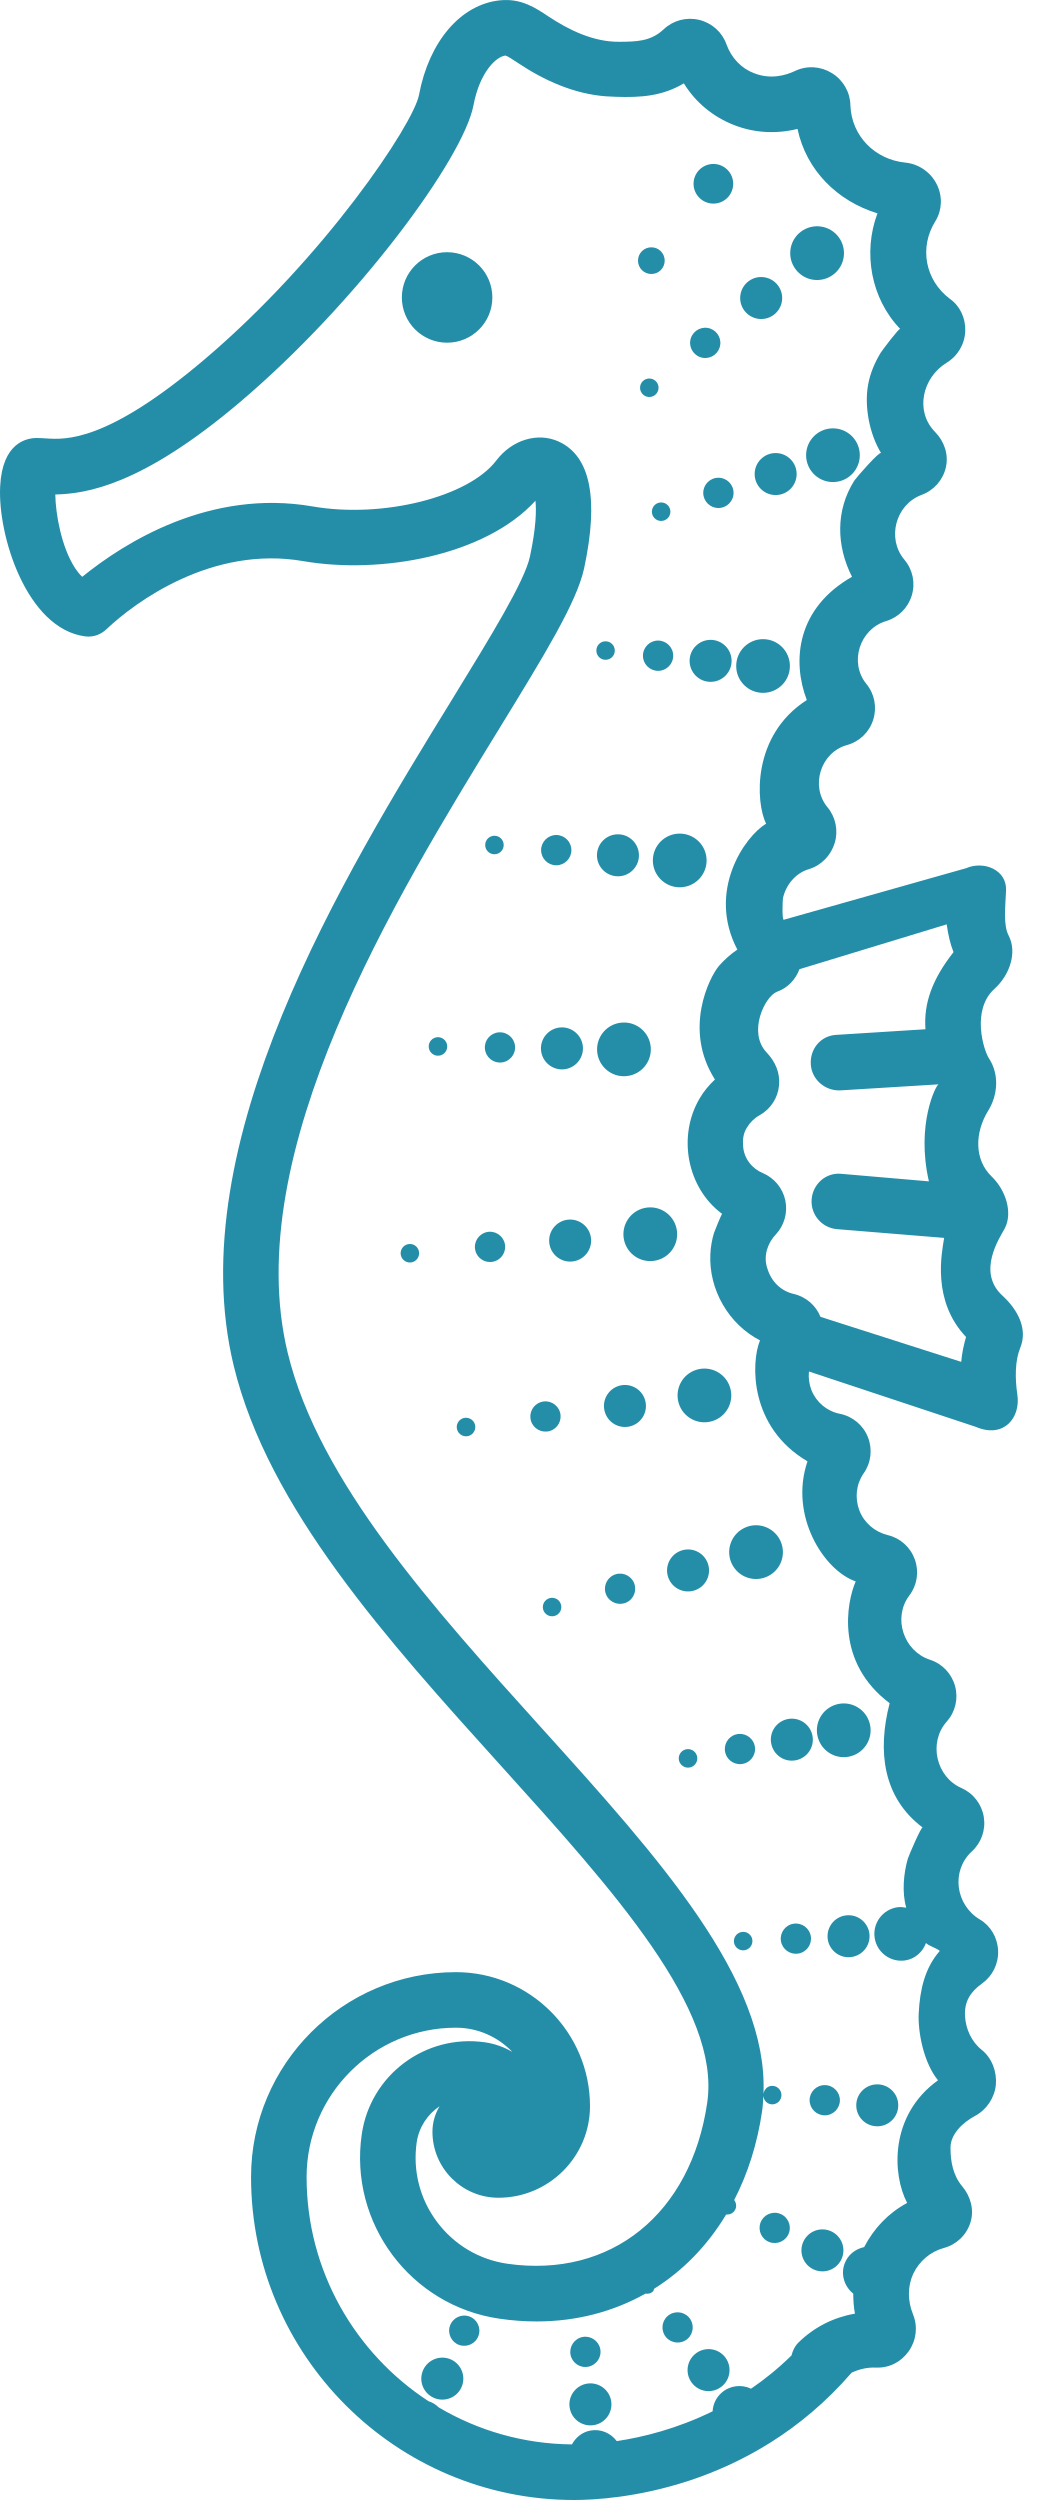
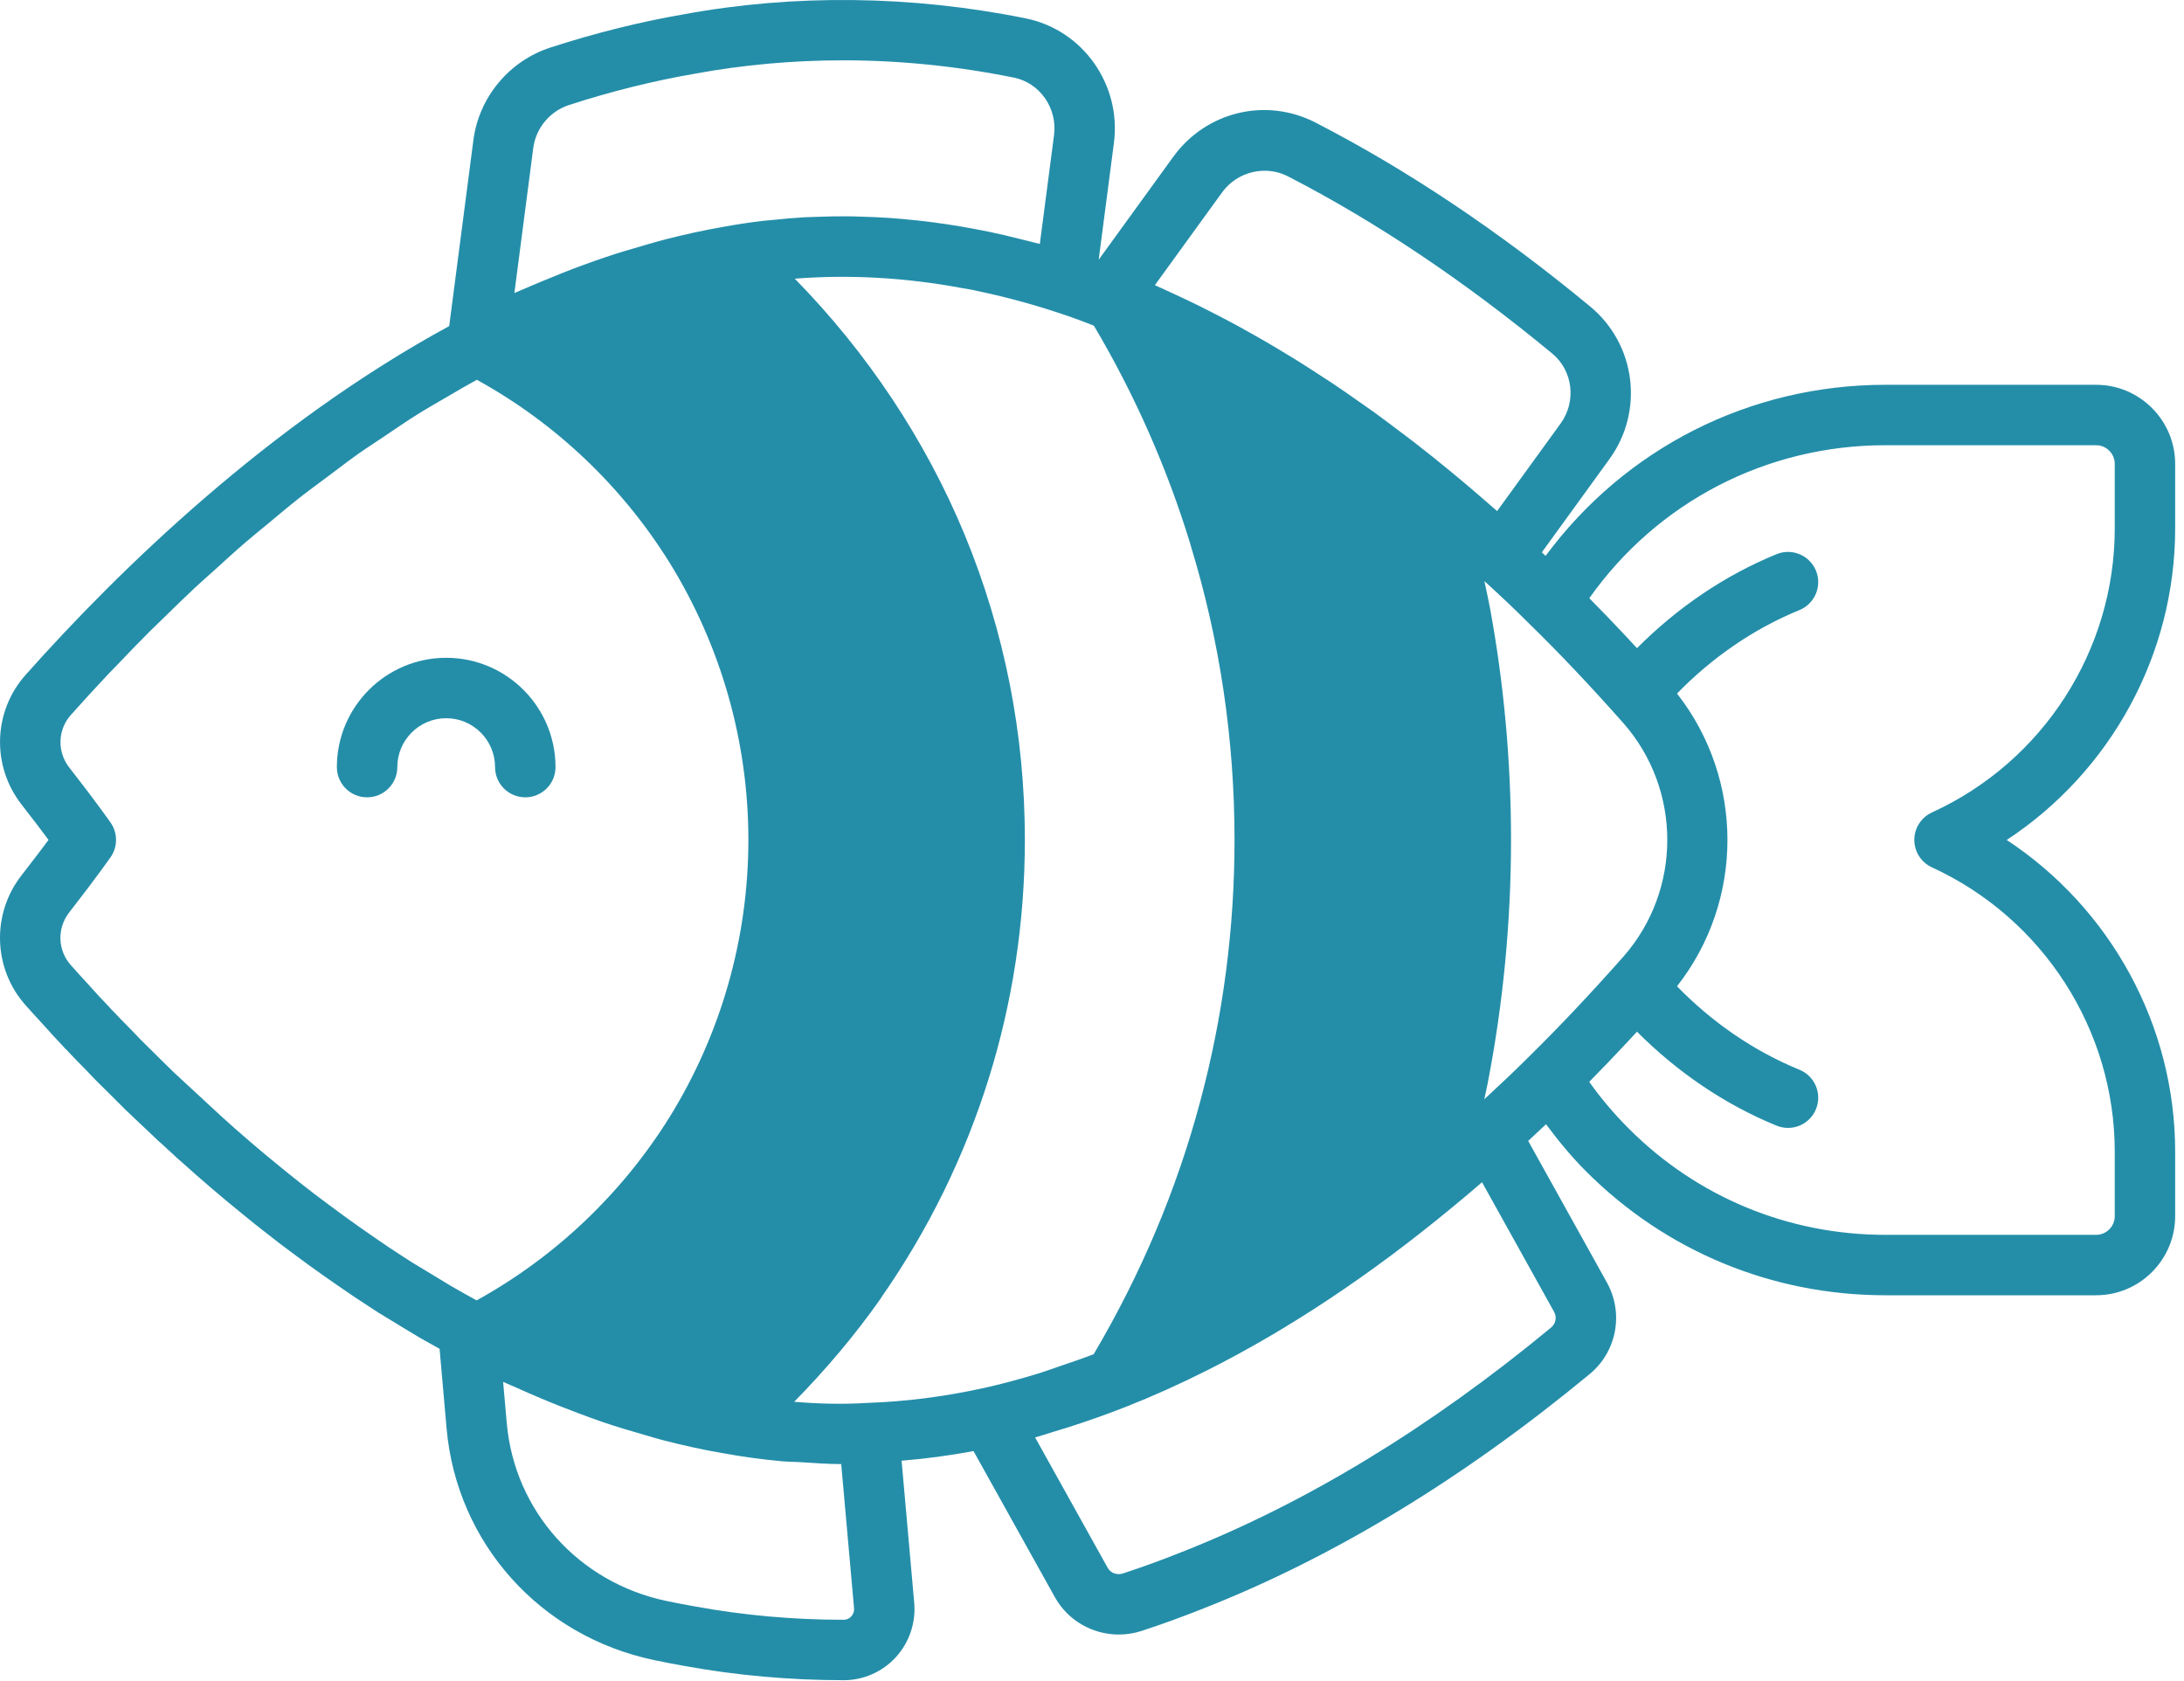
- <svg xmlns="http://www.w3.org/2000/svg" width="21" height="50" viewBox="0 0 21 50" fill="none">
-   <path d="M20.048 25.912C19.53 25.437 19.994 24.757 20.097 24.565C20.253 24.261 20.127 23.814 19.831 23.528C19.488 23.197 19.488 22.659 19.766 22.21C19.956 21.902 19.989 21.487 19.78 21.169C19.677 21.017 19.418 20.202 19.89 19.776C20.2 19.496 20.345 19.043 20.174 18.714C20.062 18.5 20.107 18.148 20.121 17.807C20.138 17.398 19.678 17.209 19.322 17.364C19.322 17.364 15.678 18.394 15.676 18.395C15.637 18.406 15.652 17.996 15.659 17.965C15.717 17.697 15.913 17.46 16.18 17.382C16.427 17.308 16.619 17.108 16.694 16.86C16.769 16.614 16.715 16.343 16.549 16.144C16.201 15.724 16.41 15.048 16.94 14.901C17.19 14.832 17.387 14.642 17.464 14.395C17.543 14.148 17.492 13.88 17.328 13.679C16.977 13.249 17.195 12.58 17.721 12.422C17.969 12.348 18.162 12.155 18.236 11.907C18.311 11.658 18.254 11.391 18.088 11.194C17.729 10.77 17.912 10.09 18.432 9.898C18.678 9.807 18.86 9.601 18.918 9.345C18.975 9.091 18.887 8.829 18.703 8.641C18.288 8.218 18.454 7.554 18.924 7.26C19.15 7.126 19.294 6.889 19.305 6.624C19.316 6.362 19.197 6.116 18.997 5.976C18.501 5.603 18.379 4.946 18.709 4.421C18.844 4.199 18.854 3.924 18.735 3.686C18.615 3.445 18.377 3.279 18.106 3.252C17.498 3.191 17.03 2.72 17.008 2.106C17.003 1.844 16.866 1.605 16.641 1.464C16.417 1.325 16.143 1.305 15.904 1.418C15.709 1.51 15.409 1.595 15.077 1.462C14.827 1.368 14.627 1.158 14.53 0.889C14.444 0.644 14.241 0.461 13.985 0.398C13.732 0.337 13.466 0.405 13.276 0.584C13.011 0.834 12.72 0.833 12.38 0.836C11.872 0.839 11.385 0.605 10.972 0.331C10.713 0.158 10.424 -0.036 10.005 0.006C9.219 0.083 8.581 0.826 8.38 1.898C8.271 2.481 6.488 5.155 4.086 7.192C2.129 8.85 1.31 8.794 0.916 8.768C0.848 8.764 0.789 8.76 0.736 8.76C0.53 8.76 0.046 8.854 0.003 9.73C-0.047 10.711 0.533 12.569 1.698 12.727C1.894 12.754 2.042 12.666 2.124 12.589C2.704 12.039 4.241 10.905 6.067 11.223C7.613 11.49 9.704 11.116 10.709 10.015C10.729 10.207 10.723 10.55 10.599 11.13C10.494 11.623 9.823 12.716 9.046 13.982C6.873 17.518 3.592 22.863 4.676 27.322C5.367 30.162 7.735 32.786 10.025 35.322C12.283 37.822 14.415 40.184 14.145 42.05C13.822 44.278 12.218 45.57 10.148 45.275C9.581 45.193 9.081 44.894 8.739 44.436C8.396 43.977 8.253 43.413 8.334 42.846C8.379 42.54 8.553 42.286 8.791 42.125C8.703 42.275 8.649 42.448 8.649 42.634C8.649 43.363 9.241 43.955 9.969 43.955C10.978 43.955 11.8 43.133 11.8 42.124C11.8 40.646 10.597 39.443 9.119 39.443C6.86 39.443 5.021 41.282 5.021 43.541C5.021 47.102 7.919 50 11.481 50C12.271 50 14.994 49.813 17.033 47.453C17.184 47.383 17.35 47.344 17.518 47.352C17.788 47.362 18.023 47.239 18.175 47.024C18.327 46.807 18.36 46.532 18.261 46.289C18.149 46.012 18.151 45.722 18.266 45.472C18.39 45.218 18.608 45.035 18.872 44.961C19.128 44.894 19.328 44.704 19.408 44.452C19.489 44.198 19.412 43.925 19.244 43.726C19.058 43.503 19.01 43.229 19.01 42.952C19.01 42.684 19.254 42.45 19.498 42.32C19.728 42.199 19.892 41.958 19.917 41.697C19.941 41.438 19.84 41.16 19.633 40.996C19.428 40.833 19.313 40.574 19.3 40.316C19.286 40.029 19.41 39.835 19.639 39.672C19.852 39.52 19.973 39.273 19.962 39.012C19.951 38.752 19.812 38.516 19.598 38.39C19.112 38.102 19.014 37.42 19.436 37.029C19.628 36.854 19.717 36.596 19.676 36.339C19.633 36.081 19.466 35.865 19.228 35.76C18.721 35.538 18.564 34.849 18.934 34.433C19.107 34.239 19.169 33.974 19.102 33.724C19.033 33.472 18.846 33.274 18.597 33.194C18.072 33.022 17.851 32.357 18.185 31.912C18.343 31.705 18.385 31.435 18.297 31.19C18.21 30.945 18.007 30.762 17.758 30.703C17.494 30.639 17.282 30.455 17.188 30.211C17.092 29.957 17.124 29.68 17.273 29.467C17.423 29.255 17.454 28.983 17.358 28.742C17.262 28.501 17.052 28.327 16.797 28.276C16.54 28.225 16.328 28.048 16.229 27.803C16.182 27.68 16.166 27.552 16.179 27.43L19.516 28.537C20.078 28.777 20.416 28.352 20.347 27.892C20.298 27.566 20.3 27.212 20.404 26.959C20.557 26.59 20.367 26.204 20.048 25.912ZM16.41 26.337C16.317 26.107 16.12 25.936 15.875 25.879C15.623 25.821 15.428 25.638 15.347 25.369C15.258 25.112 15.363 24.848 15.514 24.692C15.687 24.508 15.758 24.251 15.706 24.006C15.654 23.763 15.486 23.558 15.251 23.459C15.062 23.382 14.868 23.181 14.861 22.897C14.854 22.804 14.861 22.673 14.938 22.552C15.001 22.447 15.087 22.363 15.192 22.305C15.412 22.182 15.558 21.959 15.581 21.708C15.604 21.459 15.509 21.235 15.333 21.05C14.949 20.647 15.297 19.923 15.543 19.834C15.755 19.758 15.912 19.591 15.989 19.384L18.934 18.487C18.961 18.684 19.003 18.873 19.07 19.043C18.645 19.585 18.472 20.063 18.509 20.585L16.718 20.698C16.412 20.717 16.197 20.98 16.216 21.287C16.233 21.581 16.487 21.808 16.778 21.808C16.79 21.808 16.805 21.807 16.818 21.807C16.818 21.807 18.772 21.687 18.772 21.687C18.724 21.689 18.316 22.485 18.578 23.627L16.833 23.477C16.523 23.442 16.259 23.677 16.233 23.982C16.207 24.288 16.434 24.557 16.739 24.583L18.883 24.758C18.838 25.046 18.628 26.009 19.321 26.74C19.274 26.896 19.24 27.065 19.224 27.237L16.41 26.337ZM6.132 43.541C6.132 41.894 7.472 40.554 9.119 40.554C9.563 40.554 9.962 40.742 10.248 41.039C10.081 40.941 9.896 40.875 9.699 40.846C8.506 40.676 7.406 41.5 7.235 42.687C6.977 44.463 8.213 46.117 9.988 46.374C10.242 46.411 10.49 46.429 10.734 46.429C11.533 46.429 12.269 46.232 12.908 45.873C12.96 45.88 13.013 45.87 13.055 45.833C13.073 45.817 13.074 45.794 13.084 45.774C13.662 45.412 14.151 44.909 14.523 44.29C14.605 44.298 14.684 44.253 14.713 44.172C14.735 44.111 14.72 44.048 14.684 44C14.956 43.473 15.148 42.873 15.244 42.21C15.258 42.114 15.261 42.016 15.266 41.918C15.275 42.011 15.349 42.087 15.444 42.087C15.547 42.087 15.629 42.004 15.629 41.902C15.629 41.8 15.547 41.717 15.444 41.717C15.351 41.717 15.282 41.789 15.269 41.879C15.37 39.591 13.174 37.154 10.849 34.579C8.652 32.145 6.379 29.628 5.755 27.06C4.781 23.051 7.916 17.944 9.99 14.564C10.888 13.1 11.537 12.043 11.683 11.364C11.98 9.975 11.81 9.123 11.176 8.832C10.756 8.639 10.24 8.795 9.925 9.211C9.369 9.942 7.653 10.371 6.254 10.129C4.192 9.771 2.484 10.856 1.645 11.536C1.584 11.481 1.533 11.41 1.5 11.36C1.227 10.94 1.111 10.274 1.106 9.89C1.721 9.875 2.829 9.714 4.802 8.04C7.144 6.055 9.27 3.169 9.47 2.103C9.593 1.451 9.919 1.131 10.109 1.111C10.148 1.119 10.267 1.198 10.354 1.256C10.883 1.61 11.484 1.881 12.127 1.927C12.19 1.931 12.255 1.933 12.319 1.936C12.807 1.953 13.245 1.925 13.677 1.667C13.91 2.046 14.257 2.337 14.691 2.505C15.092 2.66 15.527 2.683 15.95 2.578C16.125 3.408 16.75 4.023 17.549 4.267C17.254 5.052 17.419 5.972 18.004 6.579C17.982 6.556 17.642 7.01 17.613 7.056C17.493 7.254 17.401 7.471 17.361 7.7C17.284 8.137 17.391 8.684 17.622 9.062C17.593 9.015 17.12 9.559 17.087 9.611C16.708 10.21 16.727 10.918 17.04 11.536C15.932 12.167 15.837 13.218 16.136 14.001C15.033 14.708 15.112 16.048 15.322 16.475C14.905 16.718 14.13 17.815 14.747 18.992C14.614 19.081 14.495 19.189 14.384 19.312C14.185 19.543 13.661 20.593 14.299 21.59C14.179 21.702 14.074 21.829 13.994 21.966C13.548 22.719 13.735 23.754 14.443 24.278C14.434 24.271 14.289 24.627 14.279 24.661C14.238 24.799 14.213 24.942 14.207 25.087C14.174 25.792 14.573 26.485 15.2 26.808C15.019 27.246 14.98 28.541 16.15 29.227C15.779 30.307 16.474 31.41 17.114 31.628C16.929 32.052 16.708 33.25 17.793 34.064C17.542 35.029 17.663 35.958 18.453 36.55C18.425 36.529 18.173 37.118 18.157 37.172C18.07 37.471 18.037 37.851 18.125 38.154C18.069 38.144 18.008 38.136 17.949 38.145C17.655 38.188 17.45 38.46 17.493 38.754C17.535 39.047 17.807 39.251 18.101 39.209C18.302 39.179 18.454 39.039 18.52 38.86C18.566 38.914 18.743 38.968 18.796 39.018C18.497 39.36 18.397 39.791 18.374 40.273C18.357 40.649 18.474 41.254 18.76 41.606C17.784 42.308 17.845 43.493 18.143 44.059C17.772 44.257 17.478 44.565 17.283 44.942C17.107 44.98 16.955 45.096 16.89 45.278C16.811 45.499 16.892 45.734 17.065 45.873C17.065 46.006 17.074 46.139 17.099 46.273C16.672 46.346 16.281 46.544 15.969 46.851C15.894 46.924 15.854 47.015 15.83 47.109C15.567 47.367 15.296 47.586 15.021 47.774C14.832 47.683 14.598 47.708 14.432 47.855C14.32 47.954 14.26 48.088 14.252 48.226C13.543 48.574 12.864 48.743 12.335 48.822C12.215 48.661 12.013 48.571 11.803 48.612C11.639 48.644 11.513 48.751 11.439 48.888C10.468 48.88 9.56 48.611 8.776 48.149C8.721 48.096 8.657 48.051 8.569 48.023C7.105 47.068 6.132 45.417 6.132 43.541ZM9.847 5.949C9.847 6.449 9.442 6.854 8.942 6.854C8.443 6.854 8.037 6.449 8.037 5.949C8.037 5.449 8.442 5.044 8.942 5.044C9.442 5.044 9.847 5.449 9.847 5.949ZM15.81 4.985C15.853 4.691 16.127 4.488 16.42 4.531C16.713 4.574 16.917 4.847 16.874 5.141C16.831 5.435 16.558 5.637 16.264 5.595C15.97 5.552 15.767 5.278 15.81 4.985ZM14.808 5.9C14.842 5.67 15.055 5.511 15.284 5.545C15.514 5.579 15.673 5.792 15.639 6.022C15.605 6.251 15.392 6.41 15.162 6.376C14.933 6.342 14.774 6.129 14.808 5.9ZM13.805 6.814C13.83 6.648 13.983 6.534 14.149 6.558C14.314 6.582 14.429 6.736 14.404 6.901C14.38 7.067 14.227 7.181 14.061 7.157C13.895 7.132 13.781 6.979 13.805 6.814ZM12.959 7.938C12.858 7.923 12.788 7.829 12.803 7.728C12.818 7.627 12.912 7.557 13.013 7.572C13.114 7.587 13.184 7.681 13.169 7.782C13.154 7.883 13.06 7.953 12.959 7.938ZM16.659 8.567C16.956 8.567 17.196 8.807 17.196 9.104C17.196 9.401 16.956 9.641 16.659 9.641C16.362 9.641 16.122 9.401 16.122 9.104C16.122 8.807 16.362 8.567 16.659 8.567ZM15.933 9.481C15.933 9.713 15.745 9.901 15.513 9.901C15.281 9.901 15.093 9.713 15.093 9.481C15.093 9.249 15.281 9.061 15.513 9.061C15.745 9.061 15.933 9.249 15.933 9.481ZM14.671 9.857C14.671 10.025 14.536 10.16 14.368 10.16C14.201 10.16 14.065 10.025 14.065 9.857C14.065 9.69 14.201 9.555 14.368 9.555C14.536 9.555 14.671 9.69 14.671 9.857ZM13.223 10.049C13.325 10.049 13.408 10.131 13.408 10.234C13.408 10.336 13.325 10.419 13.223 10.419C13.12 10.419 13.038 10.336 13.038 10.234C13.038 10.131 13.12 10.049 13.223 10.049ZM14.724 13.32C14.724 13.024 14.964 12.783 15.261 12.783C15.558 12.783 15.798 13.024 15.798 13.32C15.798 13.617 15.558 13.857 15.261 13.857C14.964 13.857 14.724 13.617 14.724 13.32ZM13.792 13.217C13.792 12.985 13.98 12.797 14.212 12.797C14.444 12.797 14.632 12.986 14.632 13.217C14.632 13.449 14.444 13.637 14.212 13.637C13.979 13.637 13.792 13.449 13.792 13.217ZM13.464 13.114C13.464 13.281 13.329 13.417 13.162 13.417C12.994 13.417 12.859 13.281 12.859 13.114C12.859 12.947 12.994 12.811 13.162 12.811C13.329 12.812 13.464 12.947 13.464 13.114ZM11.927 13.011C11.927 12.909 12.009 12.826 12.111 12.826C12.214 12.826 12.296 12.909 12.296 13.011C12.296 13.114 12.214 13.196 12.111 13.196C12.009 13.197 11.927 13.114 11.927 13.011ZM13.594 16.672C13.891 16.672 14.132 16.912 14.132 17.209C14.132 17.505 13.891 17.746 13.594 17.746C13.298 17.746 13.057 17.505 13.057 17.209C13.057 16.912 13.298 16.672 13.594 16.672ZM11.939 17.107C11.939 16.874 12.127 16.686 12.359 16.686C12.591 16.686 12.779 16.875 12.779 17.107C12.779 17.338 12.591 17.526 12.359 17.526C12.128 17.526 11.939 17.338 11.939 17.107ZM10.822 17.003C10.822 16.836 10.958 16.7 11.125 16.7C11.292 16.7 11.428 16.836 11.428 17.003C11.428 17.17 11.292 17.306 11.125 17.306C10.958 17.306 10.822 17.17 10.822 17.003ZM9.704 16.9C9.704 16.798 9.787 16.715 9.889 16.715C9.991 16.715 10.074 16.798 10.074 16.9C10.074 17.003 9.991 17.085 9.889 17.085C9.787 17.086 9.704 17.003 9.704 16.9ZM11.943 21.03C11.92 20.734 12.14 20.475 12.437 20.452C12.733 20.428 12.992 20.649 13.015 20.945C13.038 21.241 12.818 21.5 12.521 21.523C12.225 21.547 11.967 21.326 11.943 21.03ZM10.82 21.001C10.802 20.77 10.975 20.568 11.206 20.549C11.437 20.531 11.639 20.704 11.658 20.935C11.676 21.166 11.503 21.368 11.272 21.387C11.041 21.405 10.839 21.232 10.82 21.001ZM10.301 20.924C10.314 21.091 10.19 21.237 10.023 21.25C9.856 21.263 9.711 21.139 9.698 20.972C9.684 20.805 9.809 20.66 9.975 20.647C10.142 20.634 10.288 20.758 10.301 20.924ZM8.944 20.914C8.953 21.017 8.876 21.105 8.774 21.114C8.672 21.122 8.583 21.046 8.575 20.944C8.566 20.842 8.643 20.753 8.745 20.744C8.846 20.736 8.936 20.812 8.944 20.914ZM13.122 25.209C12.832 25.274 12.545 25.091 12.481 24.801C12.417 24.511 12.6 24.224 12.889 24.16C13.179 24.096 13.466 24.279 13.53 24.568C13.595 24.858 13.412 25.145 13.122 25.209ZM11.813 24.721C11.863 24.947 11.72 25.171 11.494 25.222C11.267 25.272 11.043 25.129 10.993 24.902C10.943 24.676 11.085 24.452 11.312 24.401C11.539 24.351 11.763 24.494 11.813 24.721ZM10.096 24.872C10.132 25.036 10.029 25.197 9.866 25.233C9.703 25.27 9.541 25.167 9.505 25.003C9.469 24.84 9.572 24.679 9.735 24.642C9.899 24.606 10.06 24.709 10.096 24.872ZM8.378 25.024C8.4 25.125 8.337 25.223 8.238 25.246C8.138 25.268 8.039 25.204 8.017 25.105C7.995 25.006 8.058 24.906 8.158 24.884C8.258 24.862 8.356 24.924 8.378 25.024ZM14.247 28.422C13.963 28.509 13.662 28.351 13.575 28.067C13.488 27.783 13.646 27.482 13.93 27.395C14.214 27.308 14.515 27.467 14.602 27.751C14.689 28.035 14.53 28.335 14.247 28.422ZM12.9 27.996C12.969 28.218 12.844 28.453 12.623 28.521C12.401 28.59 12.166 28.465 12.098 28.243C12.029 28.022 12.154 27.787 12.375 27.718C12.597 27.65 12.832 27.774 12.9 27.996ZM10.62 28.419C10.571 28.259 10.661 28.09 10.82 28.041C10.98 27.991 11.149 28.081 11.199 28.241C11.248 28.401 11.158 28.57 10.999 28.619C10.839 28.668 10.67 28.579 10.62 28.419ZM9.498 28.486C9.528 28.584 9.473 28.687 9.375 28.718C9.277 28.748 9.174 28.693 9.143 28.595C9.113 28.497 9.168 28.394 9.265 28.363C9.364 28.334 9.468 28.388 9.498 28.486ZM15.355 31.526C15.088 31.656 14.767 31.545 14.637 31.277C14.508 31.01 14.619 30.689 14.886 30.559C15.153 30.429 15.474 30.541 15.604 30.808C15.734 31.075 15.623 31.397 15.355 31.526ZM14.139 31.226C14.24 31.435 14.153 31.686 13.944 31.787C13.735 31.888 13.484 31.801 13.383 31.592C13.282 31.384 13.369 31.132 13.578 31.031C13.787 30.93 14.038 31.017 14.139 31.226ZM12.674 31.643C12.746 31.794 12.684 31.974 12.534 32.047C12.383 32.12 12.203 32.057 12.129 31.907C12.056 31.757 12.119 31.576 12.269 31.503C12.419 31.43 12.6 31.492 12.674 31.643ZM11.208 32.06C11.253 32.152 11.214 32.263 11.123 32.307C11.03 32.352 10.92 32.313 10.875 32.222C10.831 32.13 10.869 32.019 10.961 31.975C11.053 31.93 11.164 31.968 11.208 32.06ZM16.358 34.752C16.277 34.467 16.443 34.17 16.728 34.089C17.014 34.008 17.311 34.174 17.392 34.46C17.473 34.745 17.307 35.042 17.021 35.123C16.736 35.204 16.439 35.038 16.358 34.752ZM15.433 34.907C15.369 34.684 15.499 34.452 15.722 34.389C15.945 34.326 16.178 34.456 16.241 34.679C16.304 34.902 16.174 35.134 15.951 35.197C15.728 35.261 15.496 35.131 15.433 34.907ZM15.09 34.898C15.136 35.059 15.042 35.226 14.881 35.271C14.72 35.317 14.553 35.224 14.508 35.062C14.462 34.902 14.556 34.734 14.717 34.689C14.877 34.644 15.044 34.737 15.09 34.898ZM13.939 35.117C13.967 35.215 13.909 35.318 13.811 35.346C13.713 35.374 13.61 35.316 13.582 35.218C13.554 35.12 13.611 35.017 13.71 34.989C13.809 34.961 13.911 35.019 13.939 35.117ZM17.031 39.14C16.802 39.174 16.588 39.014 16.555 38.785C16.522 38.555 16.68 38.342 16.91 38.309C17.14 38.275 17.353 38.435 17.387 38.664C17.42 38.894 17.261 39.107 17.031 39.14ZM15.618 38.816C15.594 38.651 15.708 38.498 15.874 38.474C16.039 38.45 16.193 38.564 16.217 38.73C16.241 38.895 16.126 39.049 15.96 39.072C15.795 39.096 15.642 38.982 15.618 38.816ZM15.047 38.795C15.061 38.896 14.991 38.99 14.89 39.005C14.789 39.02 14.695 38.95 14.68 38.849C14.665 38.748 14.736 38.654 14.837 38.639C14.938 38.624 15.032 38.694 15.047 38.795ZM17.545 41.687C17.777 41.687 17.965 41.874 17.965 42.106C17.965 42.339 17.777 42.526 17.545 42.526C17.313 42.526 17.125 42.339 17.125 42.106C17.125 41.875 17.313 41.687 17.545 41.687ZM16.192 42.004C16.192 41.837 16.328 41.702 16.495 41.702C16.662 41.702 16.798 41.837 16.798 42.004C16.798 42.172 16.662 42.307 16.495 42.307C16.328 42.306 16.192 42.172 16.192 42.004ZM16.844 45.149C16.766 45.367 16.526 45.481 16.307 45.403C16.089 45.325 15.975 45.085 16.053 44.867C16.131 44.648 16.371 44.534 16.589 44.612C16.808 44.69 16.922 44.93 16.844 45.149ZM15.209 44.456C15.265 44.299 15.438 44.217 15.595 44.273C15.753 44.329 15.835 44.503 15.779 44.66C15.723 44.817 15.549 44.899 15.392 44.843C15.234 44.787 15.153 44.614 15.209 44.456ZM13.893 47.088C14.067 46.934 14.332 46.95 14.486 47.124C14.639 47.298 14.623 47.563 14.449 47.717C14.275 47.871 14.01 47.855 13.857 47.681C13.703 47.507 13.719 47.242 13.893 47.088ZM13.325 46.749C13.215 46.624 13.226 46.433 13.351 46.322C13.476 46.211 13.668 46.223 13.779 46.348C13.889 46.473 13.878 46.664 13.753 46.775C13.628 46.886 13.436 46.874 13.325 46.749ZM11.396 48.168C11.351 47.941 11.5 47.72 11.728 47.675C11.956 47.631 12.177 47.78 12.221 48.007C12.265 48.235 12.117 48.456 11.889 48.5C11.66 48.544 11.44 48.396 11.396 48.168ZM11.411 47.096C11.379 46.932 11.486 46.773 11.65 46.74C11.814 46.708 11.973 46.816 12.005 46.979C12.037 47.143 11.93 47.302 11.765 47.334C11.602 47.367 11.443 47.26 11.411 47.096ZM8.449 47.436C8.525 47.217 8.764 47.1 8.983 47.175C9.203 47.251 9.319 47.49 9.244 47.709C9.169 47.929 8.929 48.045 8.71 47.97C8.49 47.894 8.373 47.656 8.449 47.436ZM8.999 46.516C9.054 46.358 9.226 46.273 9.384 46.328C9.541 46.382 9.626 46.554 9.571 46.712C9.517 46.87 9.345 46.954 9.186 46.9C9.029 46.846 8.945 46.673 8.999 46.516ZM13.871 3.676C13.871 3.457 14.049 3.279 14.268 3.279C14.487 3.279 14.664 3.457 14.664 3.676C14.664 3.895 14.487 4.072 14.268 4.072C14.049 4.072 13.871 3.895 13.871 3.676ZM12.76 5.213C12.76 5.065 12.879 4.946 13.027 4.946C13.175 4.946 13.294 5.065 13.294 5.213C13.294 5.361 13.175 5.48 13.027 5.48C12.879 5.48 12.76 5.361 12.76 5.213Z" fill="#248EA9" />
+ <svg xmlns="http://www.w3.org/2000/svg" width="65" height="50" viewBox="0 0 65 50" fill="none">
+   <path d="M13.28 19.575C11.486 19.575 10.026 21.034 10.026 22.828C10.026 23.325 10.428 23.727 10.925 23.727C11.422 23.727 11.825 23.325 11.825 22.828C11.825 22.026 12.477 21.373 13.28 21.373C14.082 21.373 14.734 22.026 14.734 22.828C14.734 23.325 15.137 23.727 15.633 23.727C16.131 23.727 16.533 23.325 16.533 22.828C16.533 21.034 15.073 19.575 13.28 19.575Z" fill="#248EA9" />
+   <path d="M64.737 15.726V13.805C64.737 12.507 63.681 11.451 62.383 11.451H56.113C52.074 11.451 48.371 13.338 46 16.543C45.962 16.507 45.926 16.472 45.888 16.437L47.901 13.66C48.937 12.232 48.689 10.243 47.322 9.117C44.636 6.896 41.888 5.056 39.154 3.648C37.678 2.889 35.897 3.317 34.918 4.667L32.699 7.729L33.152 4.256C33.38 2.52 32.228 0.891 30.529 0.547C27.12 -0.143 23.623 -0.175 20.383 0.42C19.062 0.647 17.717 0.981 16.384 1.414C15.155 1.811 14.254 2.894 14.089 4.171L13.369 9.704C8.017 12.614 3.571 16.928 0.767 20.078C-0.205 21.164 -0.258 22.788 0.641 23.941C0.978 24.373 1.249 24.73 1.444 24.994C1.248 25.259 0.978 25.616 0.64 26.049C-0.255 27.196 -0.206 28.819 0.753 29.904C0.923 30.097 1.1 30.289 1.31 30.517C1.477 30.706 1.65 30.895 1.84 31.095C1.847 31.103 1.857 31.11 1.864 31.119C1.868 31.124 1.872 31.128 1.876 31.133C1.912 31.177 1.953 31.219 1.997 31.257C2.016 31.279 2.038 31.303 2.053 31.319C2.228 31.502 2.395 31.677 2.556 31.837C2.791 32.089 3.035 32.333 3.285 32.575L3.751 33.041C3.764 33.055 3.805 33.09 3.819 33.103L3.828 33.111C3.856 33.138 3.881 33.163 3.909 33.19L4.726 33.963C4.802 34.026 4.87 34.088 4.996 34.21C5.082 34.282 5.168 34.362 5.254 34.448C5.265 34.459 5.373 34.55 5.384 34.56C5.979 35.097 6.605 35.633 7.251 36.155L7.425 36.296C7.534 36.384 7.643 36.474 7.754 36.559C7.792 36.591 7.832 36.623 7.875 36.653C8.156 36.877 8.439 37.094 8.727 37.305C9.024 37.527 9.328 37.75 9.634 37.964C9.934 38.175 10.242 38.387 10.579 38.615L11.018 38.903C11.18 39.014 11.35 39.117 11.529 39.224C11.845 39.419 12.169 39.613 12.507 39.816C12.697 39.925 12.89 40.032 13.083 40.139L13.291 42.506C13.592 45.919 16.073 48.69 19.465 49.401C19.768 49.465 20.07 49.523 20.366 49.575C21.909 49.857 23.503 50 25.115 50C25.7 50 26.264 49.751 26.661 49.317C27.061 48.88 27.261 48.289 27.209 47.698V47.698L26.833 43.468C27.541 43.411 28.255 43.316 28.974 43.182L31.396 47.531C31.786 48.231 32.524 48.641 33.298 48.641C33.526 48.641 33.756 48.606 33.982 48.532C34.604 48.328 35.231 48.1 35.84 47.856C39.7 46.336 43.557 43.994 47.312 40.89C48.118 40.226 48.333 39.08 47.825 38.166L45.482 33.952C45.661 33.787 45.839 33.621 46.013 33.456C46.374 33.941 46.76 34.412 47.196 34.849C49.572 37.233 52.739 38.545 56.113 38.545H62.383C63.681 38.545 64.737 37.49 64.737 36.191V34.27C64.737 30.515 62.814 27.031 59.724 24.996C62.814 22.966 64.737 19.485 64.737 15.726ZM36.374 5.723C36.82 5.107 37.662 4.903 38.33 5.247C40.95 6.596 43.589 8.364 46.194 10.518C46.814 11.028 46.924 11.944 46.446 12.604L44.557 15.209C44.488 15.148 44.422 15.092 44.354 15.033C44.268 14.957 44.182 14.883 44.098 14.81C43.798 14.551 43.505 14.301 43.222 14.069C42.836 13.749 42.448 13.44 42.06 13.139C41.936 13.043 41.812 12.953 41.688 12.858C41.424 12.659 41.161 12.46 40.898 12.269C40.745 12.159 40.592 12.054 40.438 11.946C40.203 11.78 39.968 11.616 39.732 11.457C39.568 11.347 39.405 11.242 39.241 11.136C39.015 10.989 38.789 10.843 38.563 10.703C38.395 10.599 38.227 10.498 38.058 10.397C37.836 10.264 37.614 10.133 37.391 10.007C37.222 9.911 37.053 9.817 36.884 9.724C36.661 9.602 36.438 9.485 36.215 9.37C36.047 9.283 35.88 9.197 35.712 9.114C35.484 9.001 35.255 8.893 35.027 8.787C34.867 8.713 34.708 8.638 34.549 8.567C34.489 8.541 34.43 8.512 34.371 8.486L36.374 5.723ZM15.871 4.403C15.949 3.811 16.367 3.309 16.938 3.124C18.19 2.718 19.452 2.405 20.698 2.19C22.127 1.928 23.608 1.795 25.101 1.795C26.779 1.795 28.486 1.968 30.173 2.309C30.949 2.466 31.474 3.219 31.37 4.023V4.023L30.947 7.26C30.886 7.243 30.826 7.231 30.766 7.214C30.619 7.175 30.473 7.14 30.326 7.104C30.032 7.03 29.739 6.96 29.445 6.899C29.313 6.871 29.181 6.847 29.049 6.822C28.747 6.764 28.445 6.712 28.143 6.668C28.014 6.649 27.884 6.631 27.755 6.614C27.455 6.575 27.157 6.543 26.86 6.517C26.727 6.506 26.595 6.494 26.463 6.485C26.171 6.466 25.881 6.454 25.591 6.446C25.457 6.442 25.323 6.437 25.189 6.437C24.902 6.435 24.617 6.442 24.332 6.452C24.2 6.457 24.067 6.459 23.935 6.466C23.639 6.483 23.346 6.51 23.053 6.54C22.938 6.552 22.822 6.559 22.709 6.572C22.305 6.621 21.905 6.68 21.509 6.754C20.933 6.853 20.352 6.983 19.77 7.132C19.583 7.179 19.396 7.237 19.208 7.29C18.806 7.403 18.403 7.525 17.998 7.661C17.785 7.733 17.572 7.809 17.358 7.887C16.961 8.032 16.562 8.191 16.164 8.358C15.964 8.442 15.765 8.522 15.565 8.611C15.48 8.65 15.395 8.681 15.309 8.72L15.871 4.403ZM13.418 38.266C13.1 38.075 12.781 37.883 12.447 37.678C12.307 37.594 12.166 37.51 12.015 37.407L11.566 37.114C11.264 36.906 10.961 36.7 10.668 36.493C10.378 36.289 10.088 36.077 9.796 35.859C9.51 35.65 9.239 35.441 8.924 35.193C8.916 35.187 8.856 35.137 8.847 35.131C8.75 35.056 8.655 34.979 8.562 34.903L8.377 34.753C7.762 34.255 7.16 33.741 6.565 33.2C6.563 33.198 6.56 33.196 6.558 33.194C6.546 33.183 6.534 33.171 6.528 33.165L5.187 31.924L5.147 31.886C4.942 31.689 4.746 31.493 4.546 31.294C4.309 31.064 4.086 30.841 3.848 30.587C3.675 30.415 3.517 30.249 3.334 30.057L3.332 30.058C3.319 30.042 3.304 30.027 3.29 30.012C3.273 29.992 3.257 29.971 3.238 29.953C3.231 29.946 3.223 29.939 3.216 29.931C3.214 29.929 3.212 29.928 3.21 29.925C3.018 29.726 2.834 29.526 2.607 29.271C2.433 29.082 2.265 28.9 2.103 28.715C1.714 28.276 1.696 27.62 2.057 27.156C2.855 26.134 3.292 25.508 3.292 25.508C3.507 25.2 3.507 24.789 3.292 24.48C3.292 24.48 2.855 23.854 2.057 22.834C1.696 22.369 1.717 21.714 2.109 21.276C2.451 20.892 2.819 20.489 3.21 20.073C3.305 19.972 3.414 19.864 3.512 19.762C3.816 19.443 4.122 19.123 4.453 18.793C4.589 18.657 4.74 18.517 4.88 18.379C5.189 18.077 5.496 17.775 5.824 17.469C6 17.305 6.19 17.141 6.371 16.977C6.683 16.694 6.992 16.41 7.32 16.128C7.527 15.95 7.747 15.774 7.96 15.597C8.28 15.331 8.596 15.064 8.929 14.801C9.166 14.615 9.416 14.435 9.659 14.251C9.715 14.21 9.77 14.169 9.826 14.128C10.098 13.924 10.364 13.718 10.644 13.519C10.907 13.333 11.181 13.158 11.45 12.977C11.783 12.752 12.114 12.525 12.457 12.311C12.741 12.133 13.036 11.969 13.326 11.798C13.613 11.63 13.899 11.461 14.192 11.302C16.527 12.587 18.504 14.459 19.924 16.738C21.461 19.221 22.273 22.076 22.273 24.994C22.273 27.913 21.461 30.767 19.925 33.248C18.504 35.528 16.527 37.404 14.185 38.698C13.923 38.554 13.664 38.407 13.418 38.266ZM25.334 48.103C25.293 48.148 25.222 48.202 25.101 48.202C23.61 48.202 22.126 48.069 20.683 47.805C20.4 47.756 20.118 47.701 19.834 47.642C17.223 47.094 15.313 44.967 15.082 42.348L14.974 41.123C15.117 41.19 15.258 41.244 15.4 41.308C15.633 41.414 15.865 41.514 16.098 41.612C16.484 41.776 16.869 41.927 17.252 42.07C17.479 42.154 17.705 42.239 17.93 42.315C18.339 42.455 18.746 42.576 19.151 42.692C19.343 42.746 19.536 42.808 19.727 42.857C20.319 43.009 20.908 43.141 21.49 43.241C21.491 43.241 21.493 43.241 21.494 43.241C21.496 43.242 21.499 43.243 21.501 43.243C21.505 43.244 21.509 43.243 21.513 43.244C22.092 43.35 22.678 43.431 23.269 43.485C23.448 43.501 23.629 43.499 23.808 43.511C24.218 43.537 24.626 43.568 25.036 43.569L25.418 47.856C25.428 47.98 25.37 48.064 25.334 48.103ZM25.799 41.749C25.091 41.794 24.364 41.776 23.636 41.715C24.566 40.77 25.428 39.753 26.197 38.663C26.216 38.638 26.231 38.612 26.247 38.585C29.032 34.577 30.502 29.879 30.502 24.994C30.502 21.855 29.901 18.803 28.714 15.921C27.542 13.088 25.805 10.486 23.654 8.293C25.28 8.166 26.954 8.258 28.656 8.577C28.756 8.596 28.856 8.609 28.956 8.629C28.991 8.636 29.027 8.647 29.064 8.654C29.846 8.817 30.634 9.025 31.426 9.284C31.797 9.403 32.172 9.54 32.556 9.692C33.763 11.727 34.727 13.906 35.422 16.174C35.427 16.196 35.433 16.218 35.439 16.239C36.303 19.056 36.742 22.002 36.742 24.994C36.742 27.631 36.4 30.241 35.727 32.753C35.03 35.375 33.961 37.912 32.55 40.299C32.199 40.433 31.857 40.55 31.515 40.665C31.328 40.727 31.134 40.802 30.948 40.859C30.378 41.035 29.817 41.186 29.258 41.31C28.1 41.563 26.946 41.711 25.799 41.749ZM46.253 39.039V39.04C46.34 39.196 46.304 39.39 46.158 39.51C42.558 42.487 38.864 44.733 35.176 46.184C34.597 46.417 34.008 46.631 33.423 46.823C33.246 46.881 33.055 46.814 32.967 46.656L30.807 42.776C30.967 42.732 31.131 42.676 31.292 42.627C31.445 42.582 31.6 42.535 31.754 42.486C32.311 42.308 32.873 42.114 33.451 41.887C33.463 41.882 33.474 41.88 33.485 41.875C33.486 41.875 33.487 41.874 33.487 41.874C34.294 41.556 35.104 41.192 35.915 40.785C38.351 39.56 40.798 37.933 43.221 35.929C43.521 35.682 43.818 35.433 44.108 35.182L46.253 39.039ZM45.51 31.44C45.087 31.863 44.636 32.287 44.176 32.712C44.209 32.548 44.248 32.386 44.279 32.223C44.738 29.856 44.971 27.423 44.971 24.994C44.971 22.669 44.76 20.346 44.344 18.088C44.296 17.824 44.233 17.558 44.179 17.293C44.643 17.714 45.089 18.136 45.517 18.564C46.417 19.443 47.307 20.383 48.316 21.52C50.056 23.5 50.057 26.485 48.318 28.465C47.317 29.594 46.425 30.538 45.51 31.44ZM57.5 24.176C57.18 24.323 56.974 24.642 56.974 24.993C56.974 25.345 57.179 25.665 57.498 25.811C60.803 27.328 62.939 30.648 62.939 34.27V36.191C62.939 36.498 62.689 36.747 62.383 36.747H56.113C53.22 36.747 50.506 35.622 48.469 33.578C48.035 33.144 47.643 32.681 47.299 32.195C47.325 32.169 47.35 32.14 47.376 32.114C47.702 31.784 48.03 31.441 48.362 31.086C48.435 31.009 48.51 30.927 48.584 30.848C48.629 30.798 48.674 30.75 48.72 30.701C49.908 31.894 51.319 32.862 52.875 33.498C52.985 33.543 53.101 33.565 53.215 33.565C53.568 33.565 53.905 33.354 54.047 33.006C54.235 32.546 54.014 32.021 53.554 31.833C52.184 31.273 50.946 30.413 49.911 29.35C51.912 26.802 51.913 23.191 49.911 20.639C50.946 19.576 52.184 18.715 53.554 18.155C54.014 17.967 54.235 17.442 54.047 16.983C53.859 16.523 53.33 16.303 52.875 16.491C51.319 17.126 49.908 18.095 48.72 19.288C48.668 19.232 48.618 19.179 48.567 19.124C48.501 19.053 48.434 18.98 48.369 18.91C48.024 18.543 47.686 18.192 47.353 17.855C47.336 17.838 47.318 17.818 47.301 17.801C49.327 14.938 52.57 13.249 56.113 13.249H62.383C62.689 13.249 62.939 13.499 62.939 13.805V15.726C62.939 19.351 60.804 22.668 57.5 24.176Z" fill="#248EA9" />
</svg>
